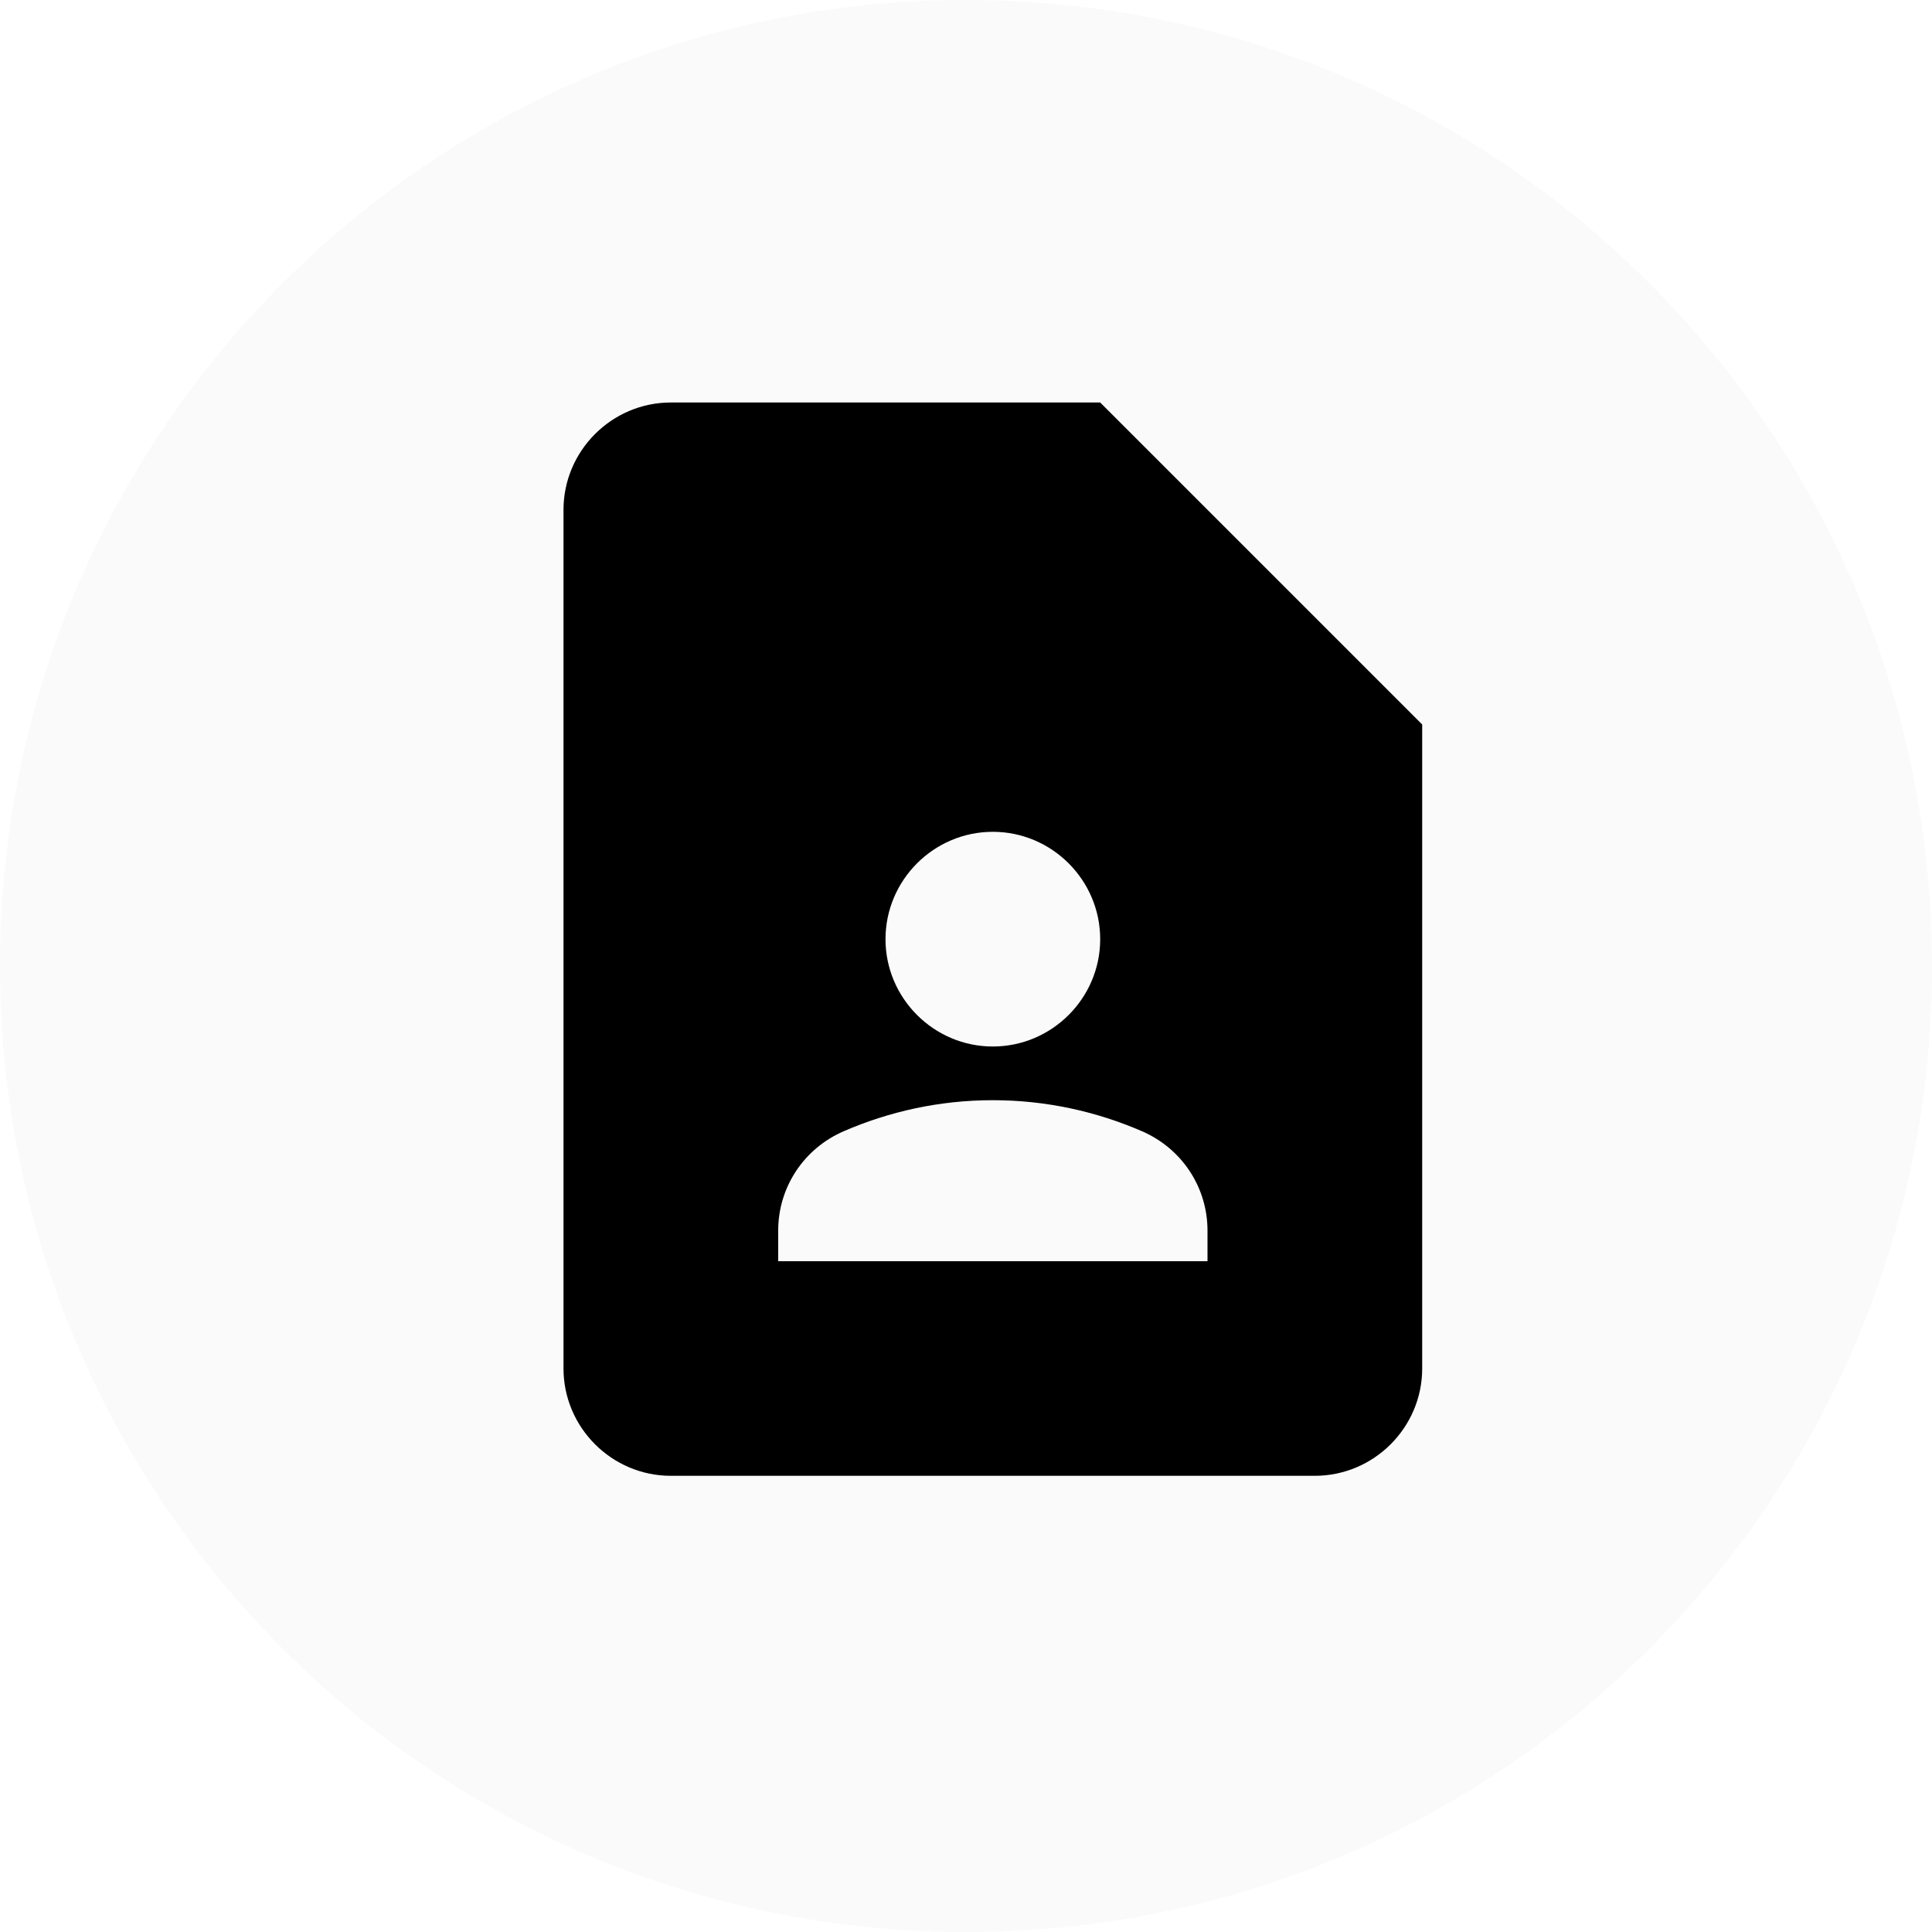
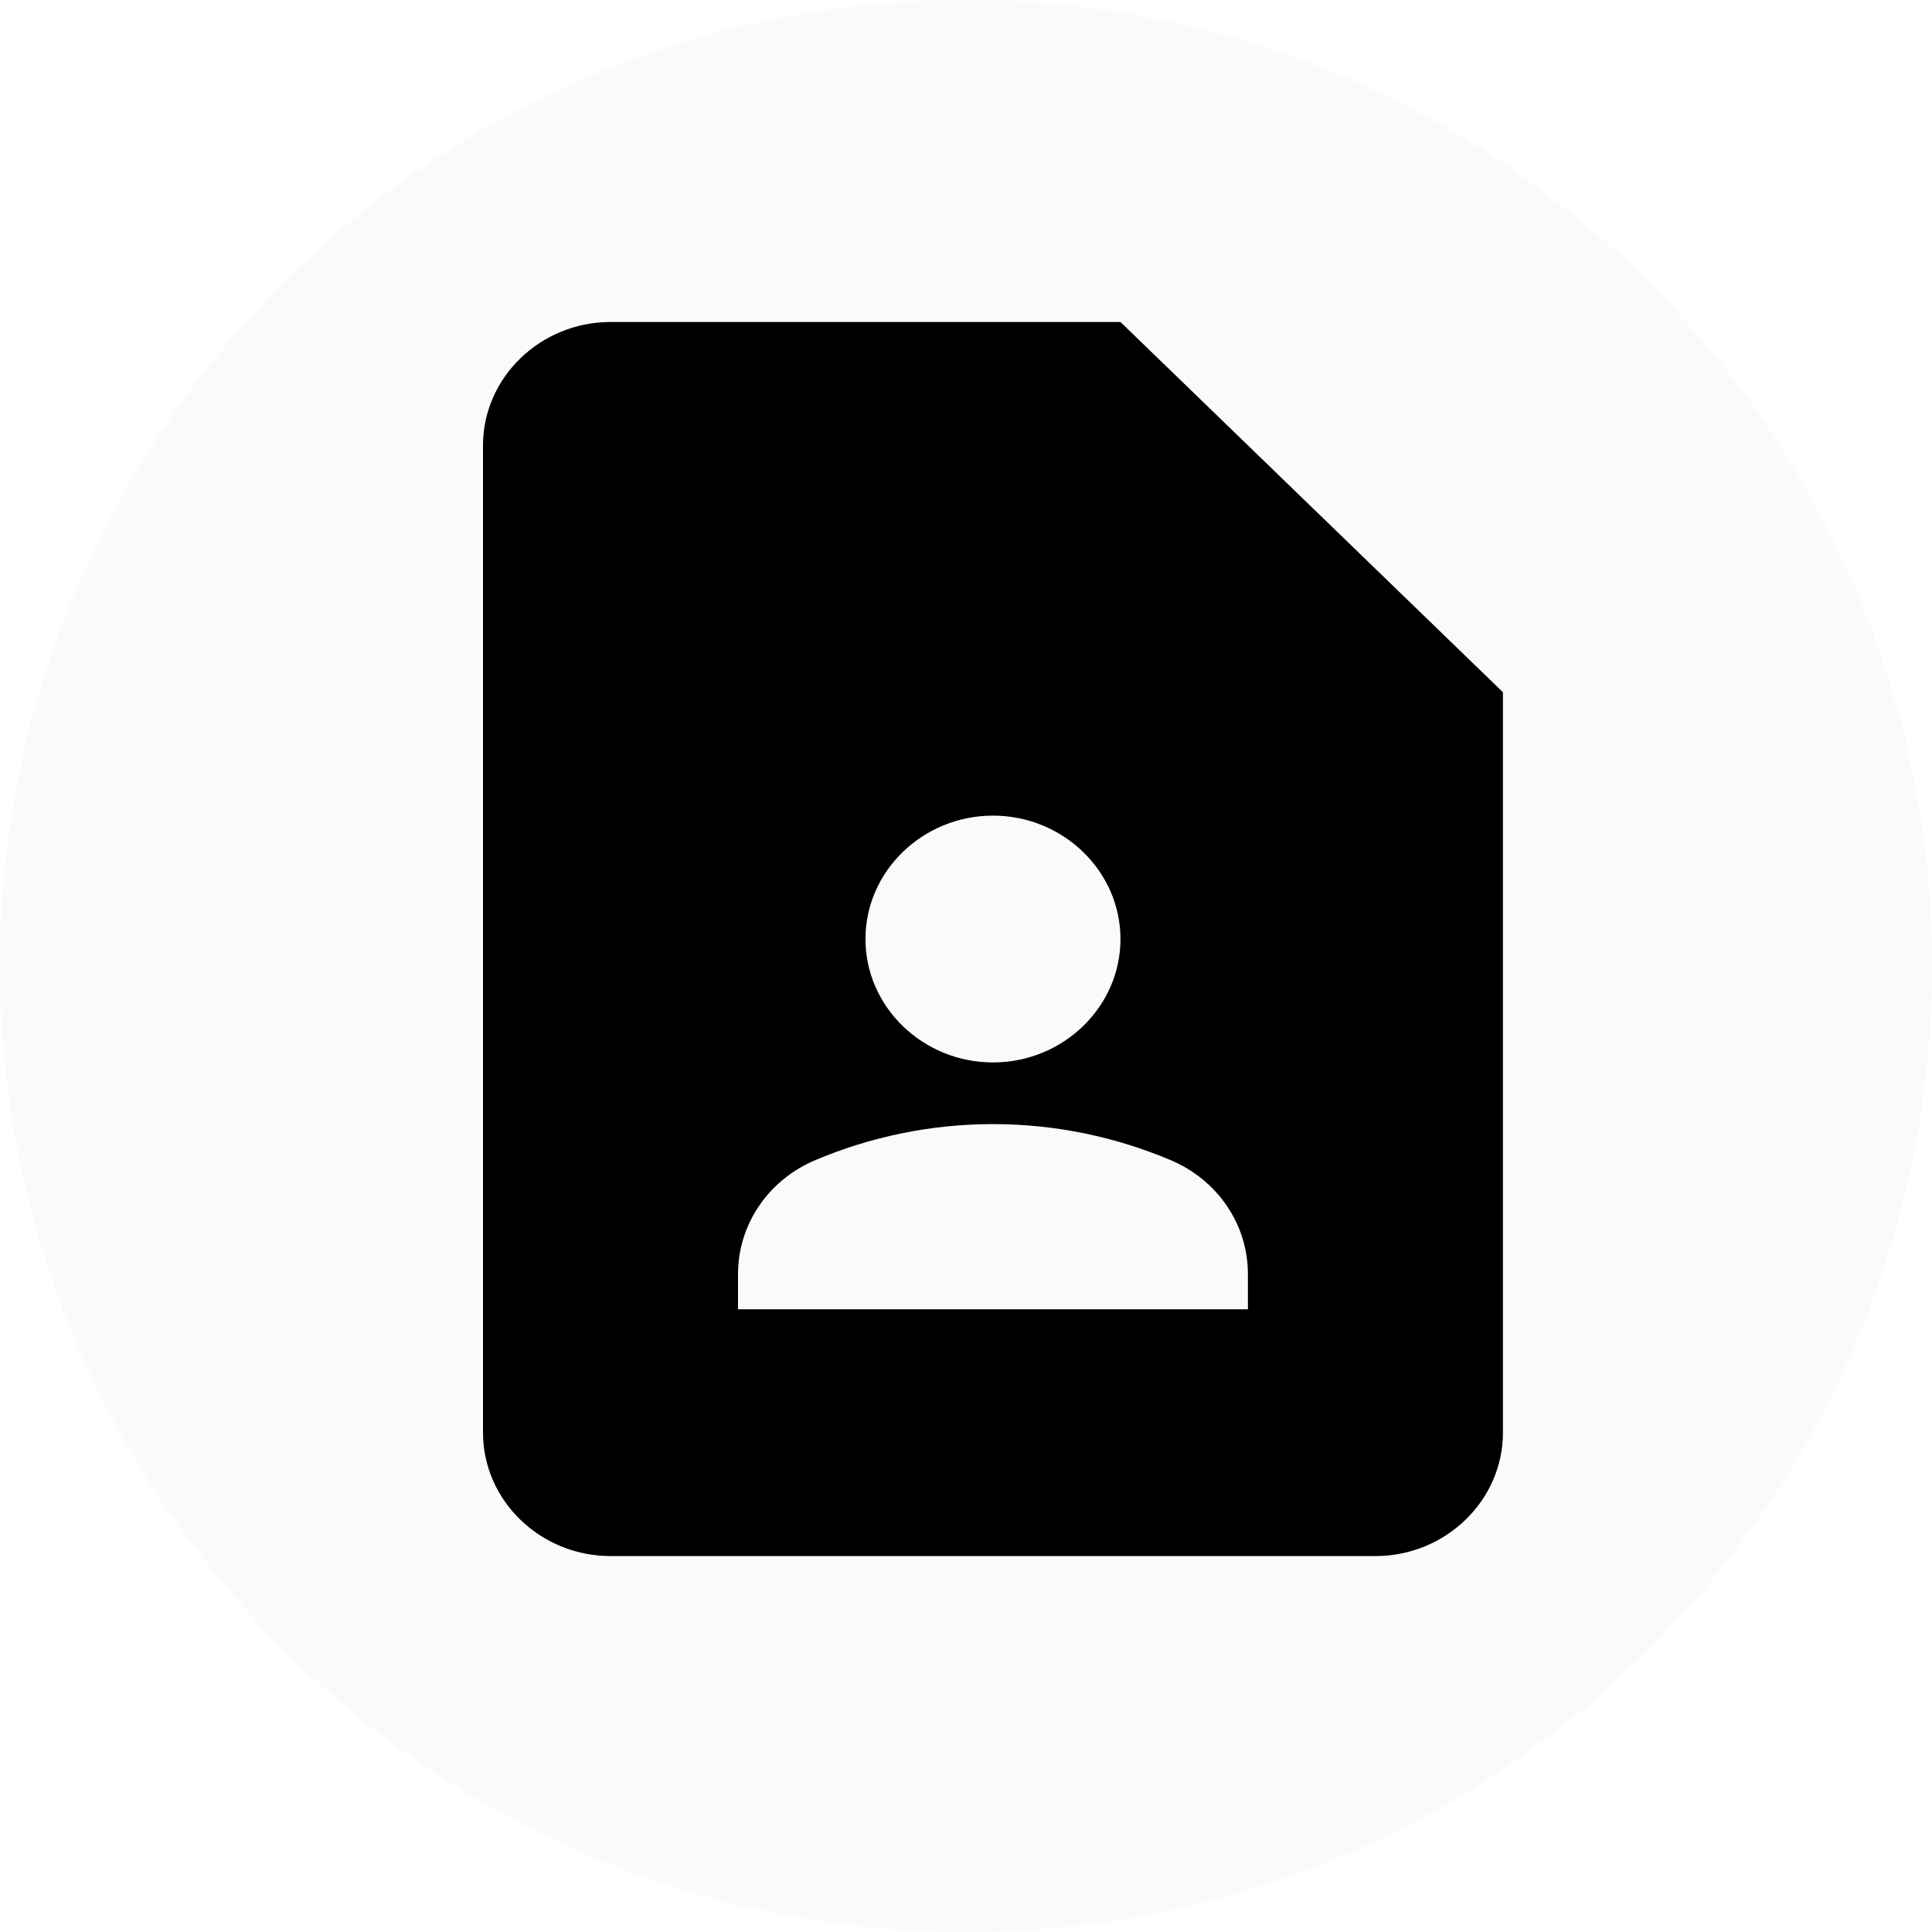
<svg xmlns="http://www.w3.org/2000/svg" width="24" height="24" viewBox="0 0 24 24" fill="none">
  <circle cx="12" cy="12" r="12" fill="#FAFAFA" />
-   <path d="M13.667 5H8.333C7.6 5 7 5.6 7 6.333V17C7 17.733 7.6 18.333 8.333 18.333H16.333C17.067 18.333 17.667 17.733 17.667 17V9L13.667 5ZM12.333 10.333C13.067 10.333 13.667 10.933 13.667 11.667C13.667 12.4 13.067 13 12.333 13C11.6 13 11 12.4 11 11.667C11 10.933 11.6 10.333 12.333 10.333ZM15 15.667H9.667V15.287C9.667 14.747 9.987 14.267 10.48 14.053C11.047 13.807 11.673 13.667 12.333 13.667C12.993 13.667 13.62 13.807 14.187 14.053C14.68 14.267 15 14.747 15 15.287V15.667Z" fill="black" />
+   <path d="M13.919 4H7.584C6.713 4 6 4.69 6 5.533V17.797C6 18.64 6.713 19.33 7.584 19.33H17.086C17.957 19.33 18.67 18.64 18.67 17.797V8.599L13.919 4ZM12.335 10.132C13.206 10.132 13.919 10.822 13.919 11.665C13.919 12.508 13.206 13.198 12.335 13.198C11.464 13.198 10.751 12.508 10.751 11.665C10.751 10.822 11.464 10.132 12.335 10.132ZM15.502 16.264H9.168V15.827C9.168 15.206 9.548 14.654 10.134 14.409C10.807 14.126 11.551 13.964 12.335 13.964C13.119 13.964 13.863 14.126 14.536 14.409C15.122 14.654 15.502 15.206 15.502 15.827V16.264Z" fill="black" />
</svg>
